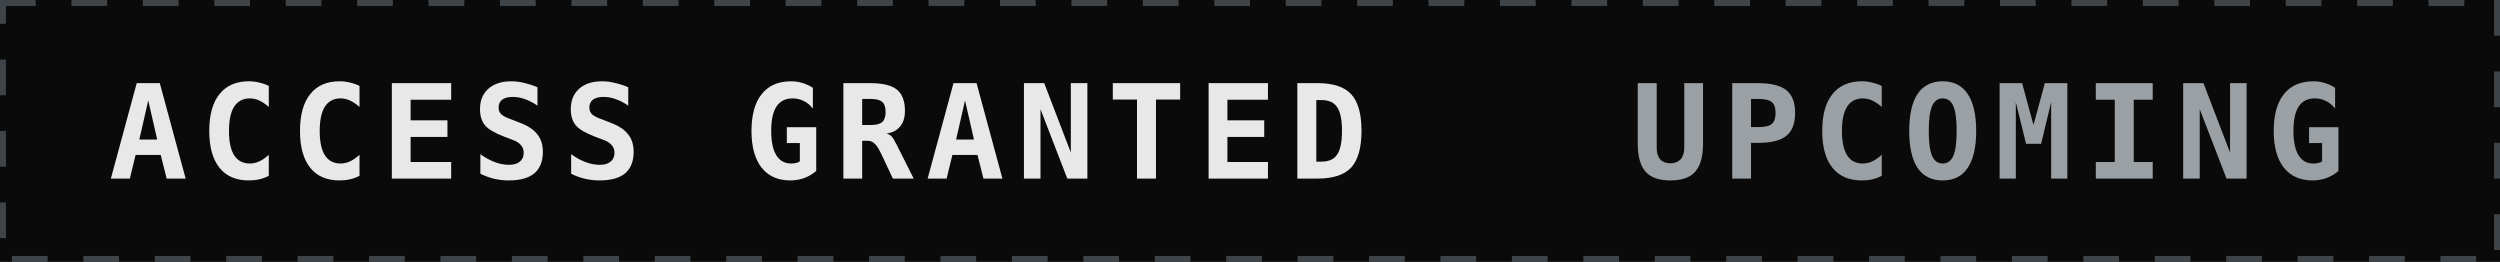
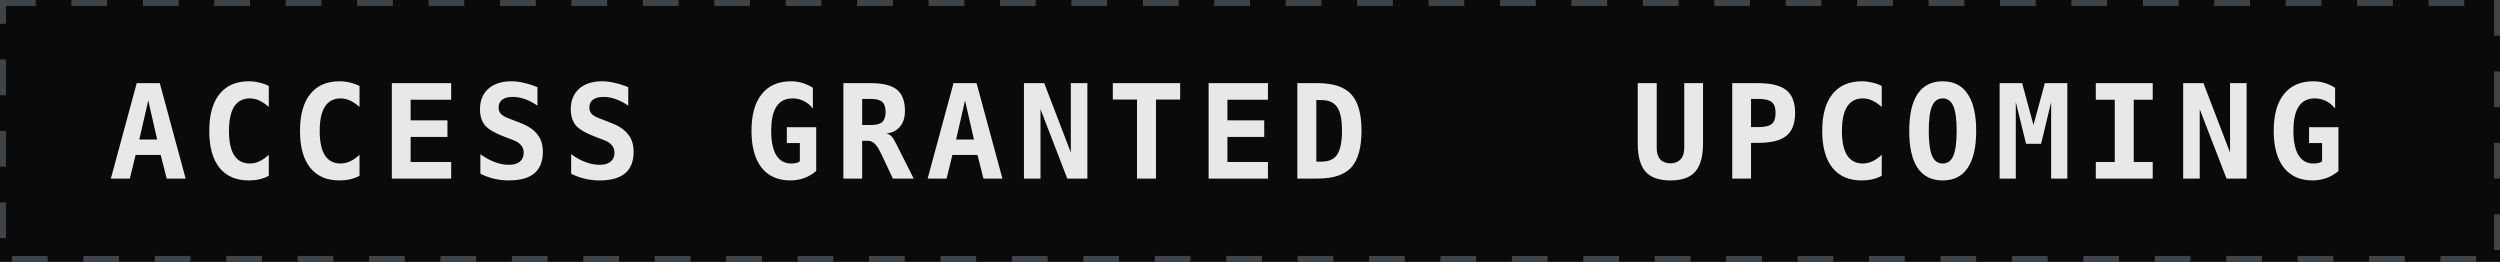
<svg xmlns="http://www.w3.org/2000/svg" width="210" height="22" viewBox="0 0 210 22" role="img" aria-label="ACCESS GRANTED: UPCOMING">
  <rect x="0" width="210" height="22" rx="0" ry="0" fill="#0A0A0A" />
  <rect x="0" width="210" height="22" rx="0" ry="0" fill="none" stroke="#3F4448" stroke-width="1" stroke-dasharray="3 3" />
  <text x="62" y="15" fill="#E8E8E8" font-family="JetBrains Mono, ui-monospace, SFMono-Regular, Menlo, monospace" font-size="11" font-weight="600" text-anchor="middle" letter-spacing="1">ACCESS GRANTED</text>
-   <text x="167" y="15" fill="#9AA0A4" font-family="JetBrains Mono, ui-monospace, SFMono-Regular, Menlo, monospace" font-size="11" font-weight="600" text-anchor="middle" letter-spacing="1">UPCOMING</text>
+   <text x="167" y="15" fill="#E8E8E8" font-family="JetBrains Mono, ui-monospace, SFMono-Regular, Menlo, monospace" font-size="11" font-weight="600" text-anchor="middle" letter-spacing="1">UPCOMING</text>
</svg>
